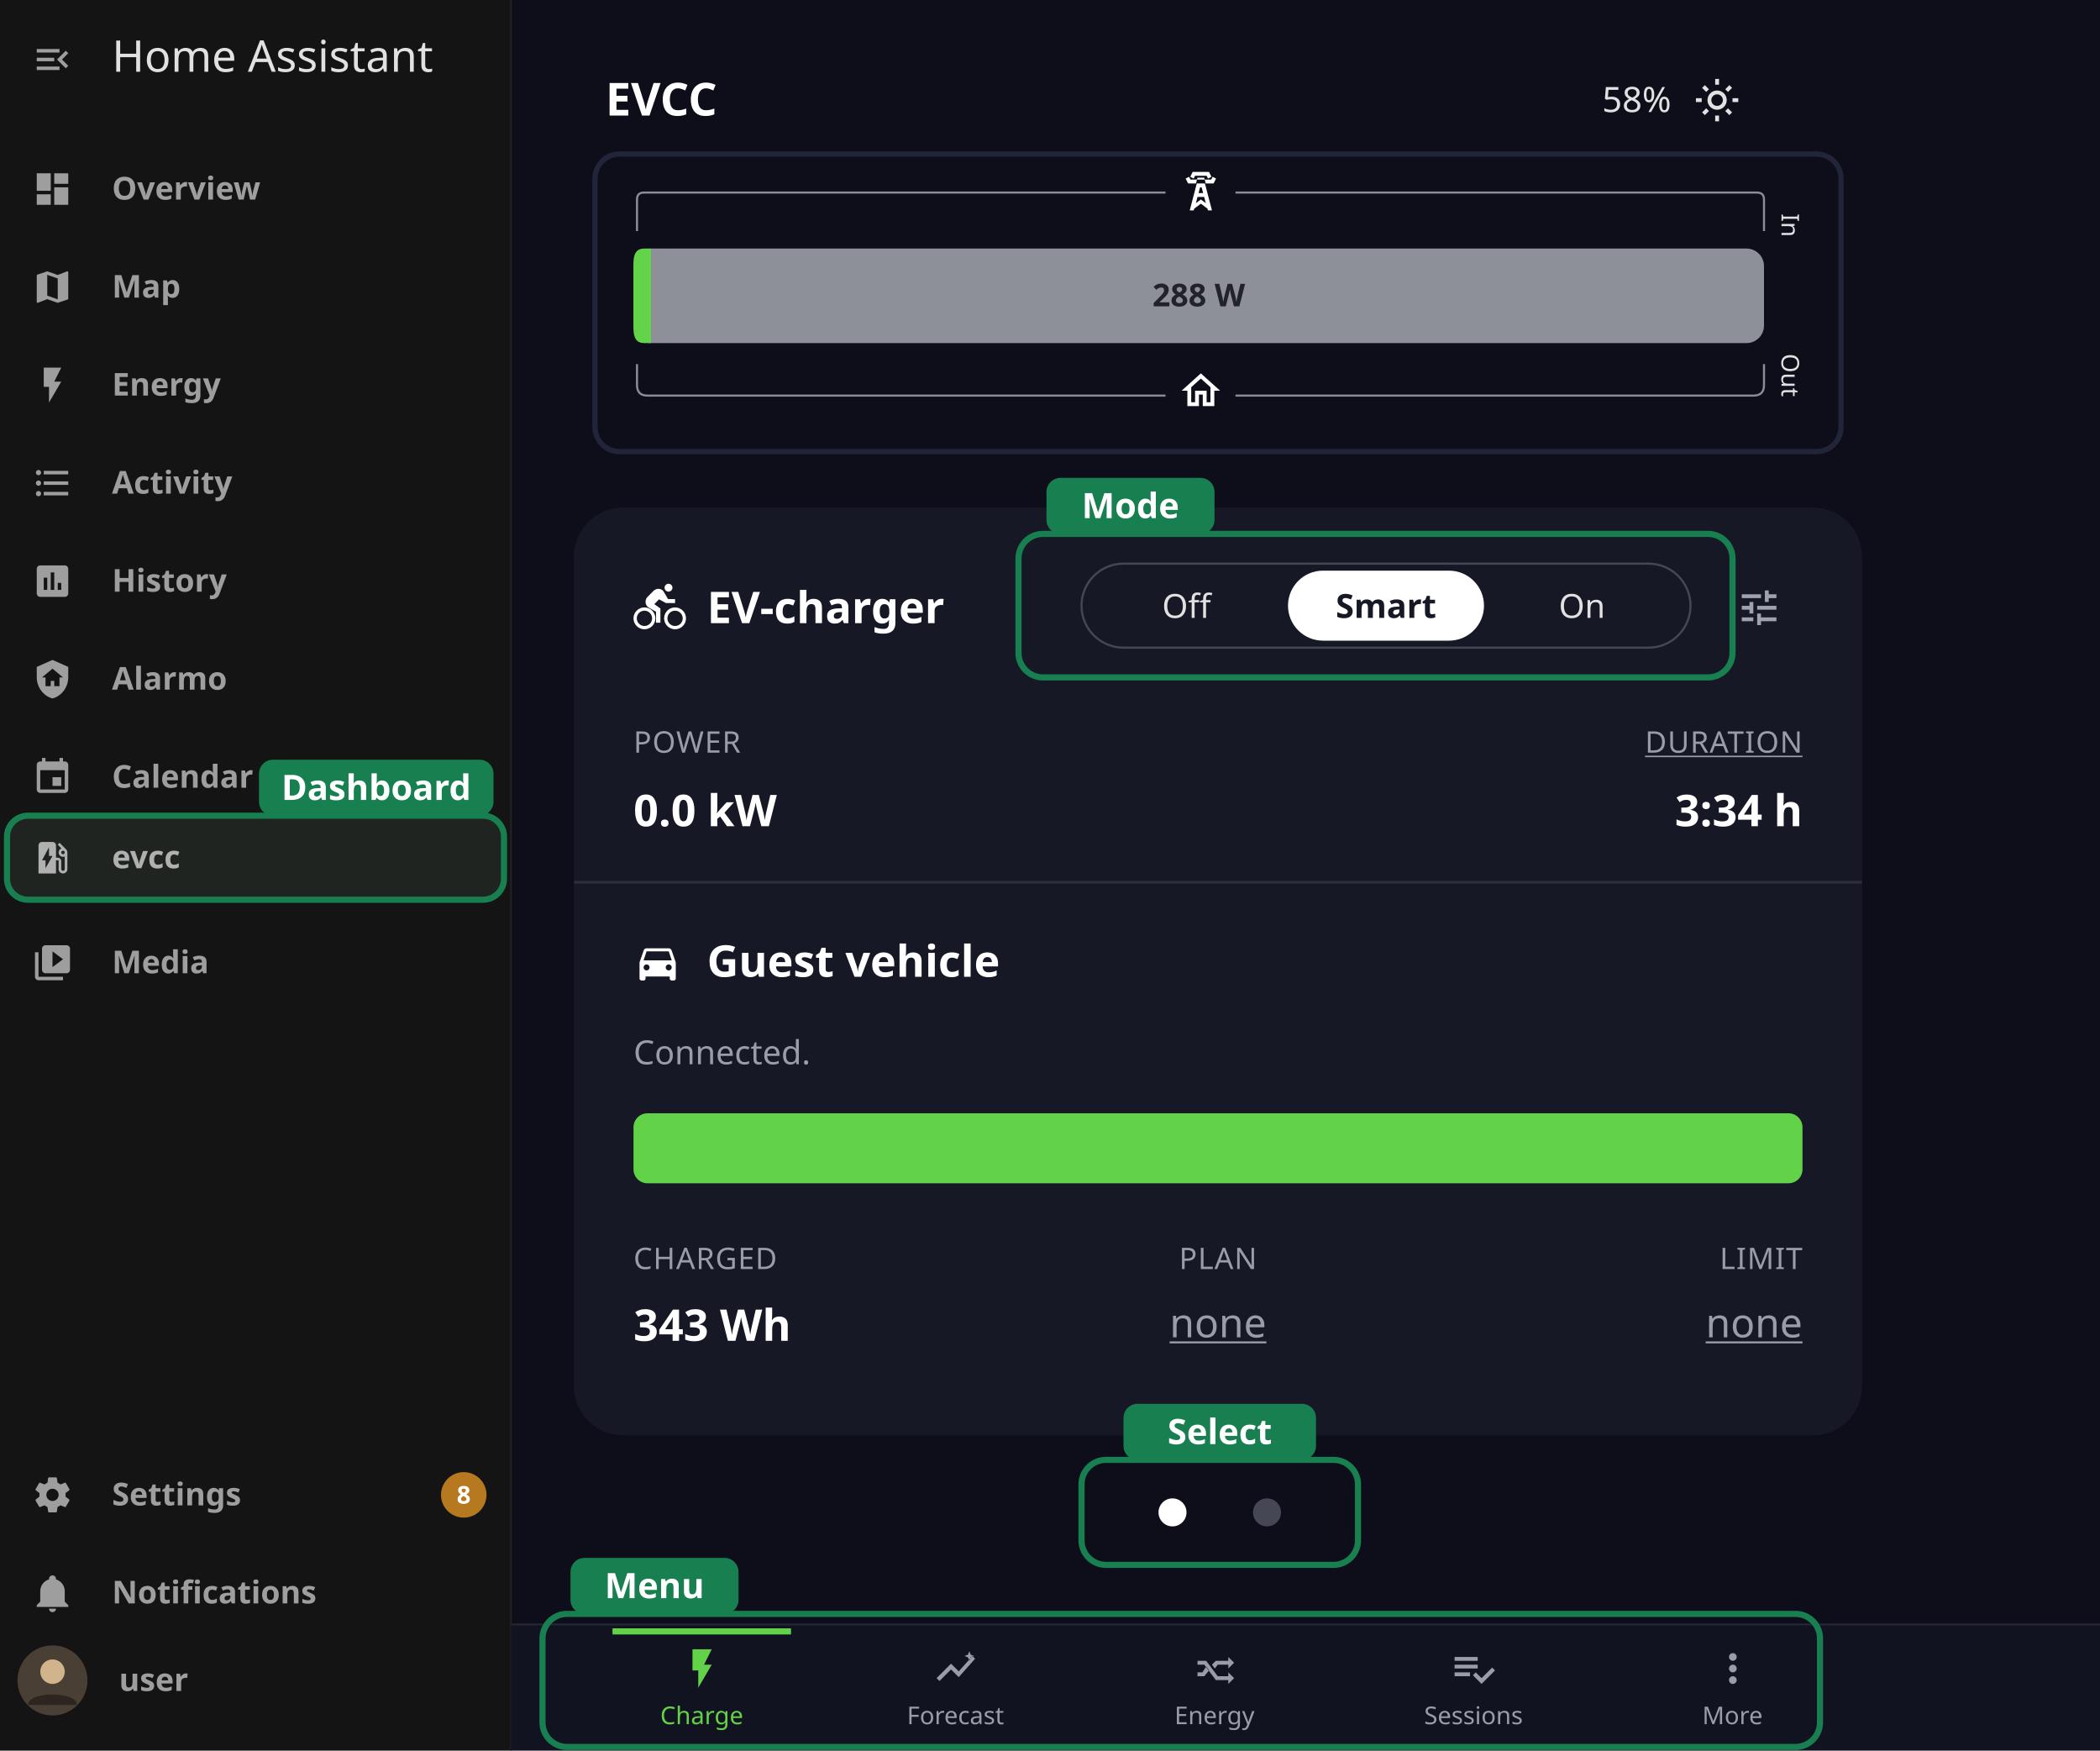
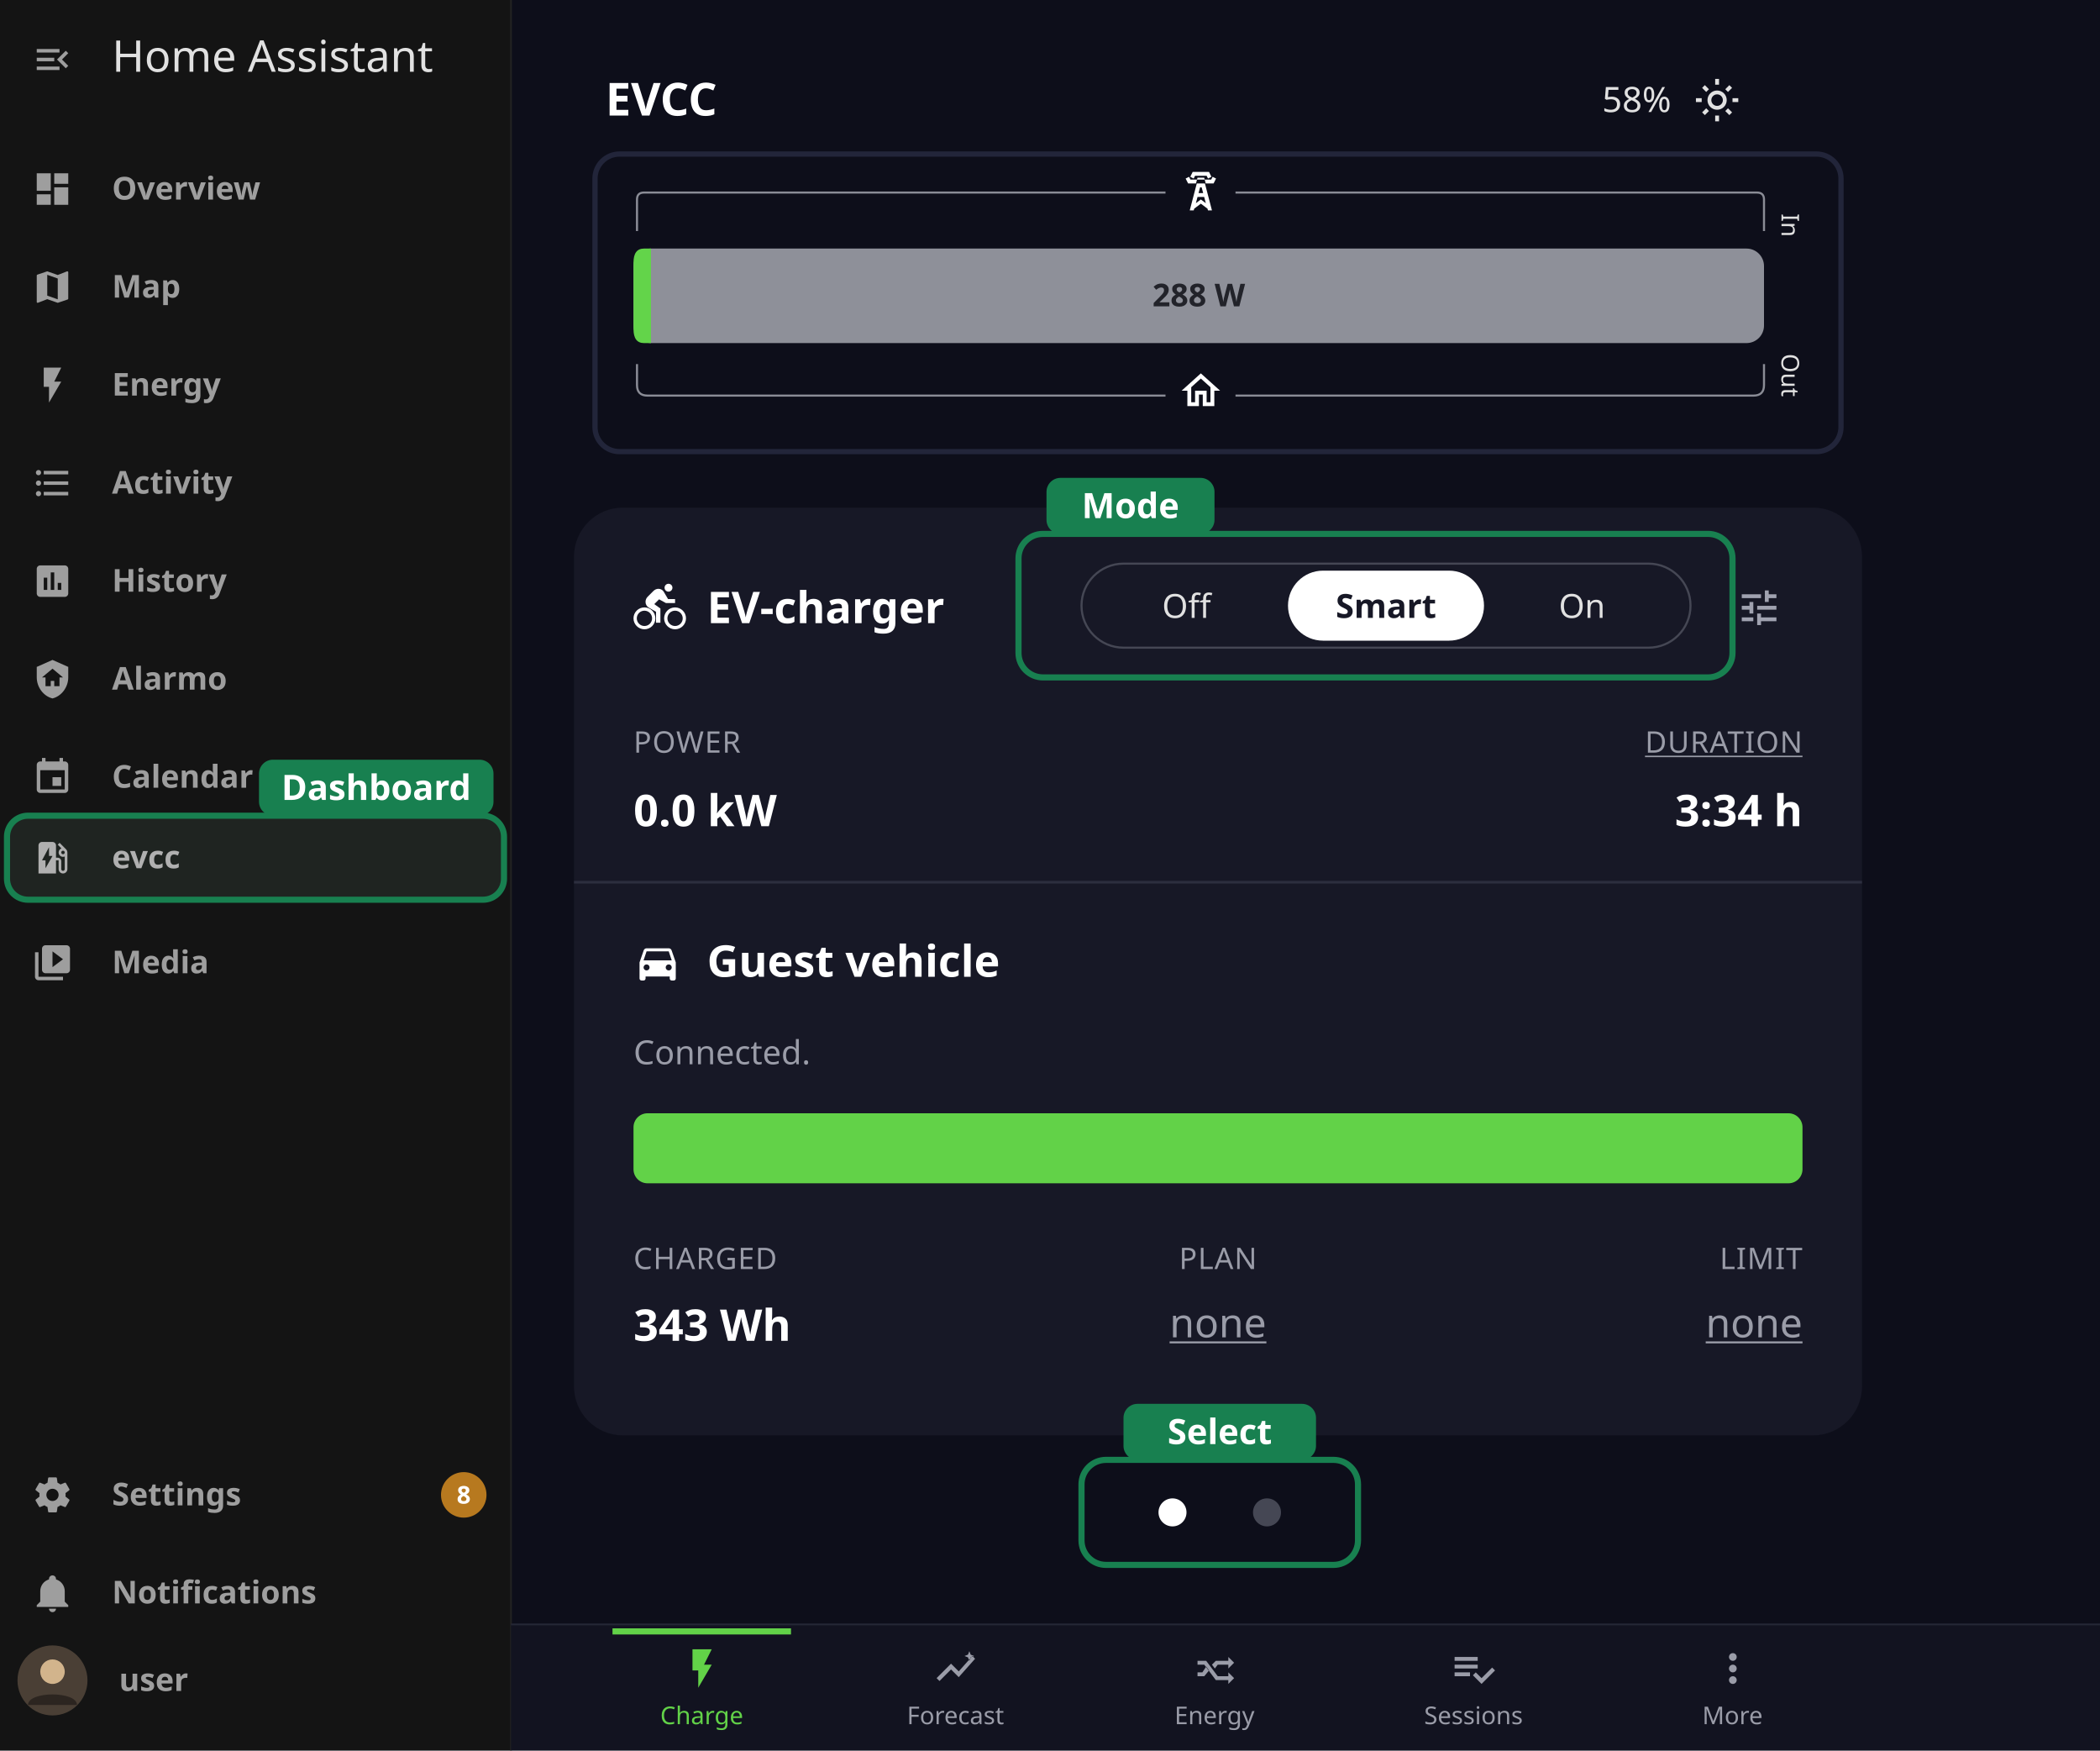
<svg xmlns="http://www.w3.org/2000/svg" viewBox="0 0 1200 1000" width="1200" height="1000">
  <defs>
    <g id="mdi-menu-open">
      <path d="M21,15.61L19.59,17L14.58,12L19.59,7L21,8.39L17.44,12L21,15.61M3,6H16V8H3V6M3,13V11H13V13H3M3,18V16H16V18H3Z" />
    </g>
    <g id="mdi-view-dashboard">
      <path d="M13,3V9H21V3M13,21H21V11H13M3,21H11V15H3M3,13H11V3H3V13Z" />
    </g>
    <g id="mdi-map">
      <path d="M15,19L9,16.89V5L15,7.11M20.5,3C20.44,3 20.39,3 20.34,3L15,5.1L9,3L3.36,4.9C3.15,4.97 3,5.15 3,5.38V20.5A0.5,0.5 0 0,0 3.5,21C3.55,21 3.61,21 3.66,20.97L9,18.9L15,21L20.64,19.1C20.85,19 21,18.85 21,18.62V3.5A0.5,0.5 0 0,0 20.5,3Z" />
    </g>
    <g id="mdi-flash">
      <path d="M7,2V13H10V22L17,10H13L17,2H7Z" />
    </g>
    <g id="mdi-format-list-bulleted">
      <path d="M7,5H21V7H7V5M7,13V11H21V13H7M4,4.5A1.5,1.5 0 0,1 5.5,6A1.5,1.5 0 0,1 4,7.5A1.5,1.5 0 0,1 2.5,6A1.5,1.5 0 0,1 4,4.5M4,10.5A1.5,1.5 0 0,1 5.5,12A1.5,1.5 0 0,1 4,13.5A1.5,1.5 0 0,1 2.5,12A1.5,1.5 0 0,1 4,10.5M7,19V17H21V19H7M4,16.5A1.5,1.5 0 0,1 5.5,18A1.5,1.5 0 0,1 4,19.5A1.5,1.5 0 0,1 2.5,18A1.5,1.5 0 0,1 4,16.5Z" />
    </g>
    <g id="mdi-poll-box">
      <path d="M19,3H5C3.89,3 3,3.89 3,5V19A2,2 0 0,0 5,21H19A2,2 0 0,0 21,19V5C21,3.89 20.1,3 19,3M9,17H7V10H9V17M13,17H11V7H13V17M17,17H15V13H17V17Z" />
    </g>
    <g id="mdi-shield-home">
      <path d="M11,13H13V16H16V11H18L12,6L6,11H8V16H11V13M12,1L21,5V11C21,16.55 17.16,21.74 12,23C6.84,21.74 3,16.55 3,11V5L12,1Z" />
    </g>
    <g id="mdi-calendar">
      <path d="M19,19H5V8H19M16,1V3H8V1H6V3H5C3.89,3 3,3.89 3,5V19A2,2 0 0,0 5,21H19A2,2 0 0,0 21,19V5C21,3.89 20.1,3 19,3H18V1M17,12H12V17H17V12Z" />
    </g>
    <g id="mdi-ev-station">
      <path d="M19.77,7.23L19.78,7.22L16.06,3.5L15,4.56L17.11,6.67C16.17,7.03 15.5,7.93 15.5,9A2.5,2.5 0 0,0 18,11.5C18.36,11.5 18.69,11.42 19,11.29V18.5A1,1 0 0,1 18,19.5A1,1 0 0,1 17,18.5V14A2,2 0 0,0 15,12H14V5A2,2 0 0,0 12,3H6A2,2 0 0,0 4,5V21H14V13.5H15.5V18.5A2.5,2.5 0 0,0 18,21A2.5,2.5 0 0,0 20.5,18.5V9C20.5,8.31 20.22,7.68 19.77,7.23M18,10A1,1 0 0,1 17,9A1,1 0 0,1 18,8A1,1 0 0,1 19,9A1,1 0 0,1 18,10M8,18V13.5H6L10,6V11H12L8,18Z" />
    </g>
    <g id="mdi-play-box-multiple">
      <path d="M4,6H2V20A2,2 0 0,0 4,22H18V20H4V6M20,2H8A2,2 0 0,0 6,4V16A2,2 0 0,0 8,18H20A2,2 0 0,0 22,16V4A2,2 0 0,0 20,2M12,14.5V5.5L18,10L12,14.5Z" />
    </g>
    <g id="mdi-vscode">
      <path d="M17.5,2L7.8,10.8L3.2,7.3L1.5,8.2V15.8L3.2,16.7L7.8,13.2L17.5,22L22.5,20V4L17.5,2M17.5,6.8V17.2L11.2,12L17.5,6.8M3.5,9.7L6.1,12L3.5,14.3V9.7Z" />
    </g>
    <g id="mdi-z2m">
      <path d="M12,2A10,10 0 0,0 2,12A10,10 0 0,0 12,22A10,10 0 0,0 22,12A10,10 0 0,0 12,2M8,7H16L10.5,15H16V17H8L13.5,9H8V7Z" />
    </g>
    <g id="mdi-cog">
      <path d="M12,15.5A3.5,3.5 0 0,1 8.5,12A3.5,3.5 0 0,1 12,8.5A3.5,3.5 0 0,1 15.5,12A3.5,3.5 0 0,1 12,15.5M19.43,12.97C19.47,12.65 19.5,12.33 19.5,12C19.5,11.67 19.47,11.34 19.43,11L21.54,9.37C21.73,9.22 21.78,8.95 21.66,8.73L19.66,5.27C19.54,5.05 19.27,4.96 19.05,5.05L16.56,6.05C16.04,5.66 15.5,5.32 14.87,5.07L14.5,2.42C14.46,2.18 14.25,2 14,2H10C9.75,2 9.54,2.18 9.5,2.42L9.13,5.07C8.5,5.32 7.96,5.66 7.44,6.05L4.95,5.05C4.73,4.96 4.46,5.05 4.34,5.27L2.34,8.73C2.21,8.95 2.27,9.22 2.46,9.37L4.57,11C4.53,11.34 4.5,11.67 4.5,12C4.5,12.33 4.53,12.65 4.57,12.97L2.46,14.63C2.27,14.78 2.21,15.05 2.34,15.27L4.34,18.73C4.46,18.95 4.73,19.03 4.95,18.95L7.44,17.94C7.96,18.34 8.5,18.68 9.13,18.93L9.5,21.58C9.54,21.82 9.75,22 10,22H14C14.25,22 14.46,21.82 14.5,21.58L14.87,18.93C15.5,18.67 16.04,18.34 16.56,17.94L19.05,18.95C19.27,19.03 19.54,18.95 19.66,18.73L21.66,15.27C21.78,15.05 21.73,14.78 21.54,14.63L19.43,12.97Z" />
    </g>
    <g id="mdi-bell">
      <path d="M21,19V20H3V19L5,17V11C5,7.9 7.03,5.17 10,4.29C10,4.19 10,4.1 10,4A2,2 0 0,1 12,2A2,2 0 0,1 14,4C14,4.1 14,4.19 14,4.29C16.97,5.17 19,7.9 19,11V17L21,19M14,21A2,2 0 0,1 12,23A2,2 0 0,1 10,21" />
    </g>
    <g id="mdi-transmission-tower">
      <path d="M8.28,5.45L6.5,4.55L7.76,2H16.23L17.5,4.55L15.72,5.45L15,4H9L8.28,5.45M18.62,8H14.53L13.74,5H10.26L9.47,8H5.38L4.1,5.45L5.89,4.55L6.62,6H17.38L18.11,4.55L19.9,5.45L18.62,8M17.77,22H15.7L15.46,21.1L12,18.5L8.54,21.1L8.3,22H6.23L9.89,8H14.11L17.77,22M11.6,10L10.8,13H13.2L12.4,10H11.6M9.42,18.25L12,16.32L14.58,18.25L13.72,15H10.28L9.42,18.25Z" />
    </g>
    <g id="mdi-home-outline">
      <path d="M12,5.69L17,10.19V18H15V12H9V18H7V10.19L12,5.69M12,3L2,12H5V20H11V14H13V20H19V12H22L12,3Z" />
    </g>
    <g id="mdi-sun-wireless">
      <path d="M12,7A5,5 0 0,1 17,12A5,5 0 0,1 12,17A5,5 0 0,1 7,12A5,5 0 0,1 12,7M12,9A3,3 0 0,0 9,12A3,3 0 0,0 12,15A3,3 0 0,0 15,12A3,3 0 0,0 12,9M11,1H13V4H11V1M11,20H13V23H11V20M23,11V13H20V11H23M4,11V13H1V11H4M18.36,4.22L19.78,5.64L17.66,7.76L16.24,6.34L18.36,4.22M6.34,16.24L7.76,17.66L5.64,19.78L4.22,18.36L6.34,16.24M19.78,18.36L18.36,19.78L16.24,17.66L17.66,16.24L19.78,18.36M5.64,4.22L7.76,6.34L6.34,7.76L4.22,5.64L5.64,4.22Z" />
    </g>
    <g id="mdi-bicycle">
      <path d="M5,20.5A3.5,3.5 0 0,1 1.5,17A3.5,3.5 0 0,1 5,13.5A3.5,3.5 0 0,1 8.5,17A3.5,3.5 0 0,1 5,20.5M5,12A5,5 0 0,0 0,17A5,5 0 0,0 5,22A5,5 0 0,0 10,17A5,5 0 0,0 5,12M14.8,10H19V8.2H15.8L13.8,4.8C13.3,4 12.4,3.5 11.4,3.5C10.5,3.5 9.7,3.9 9.1,4.5L6.5,7.1C5.9,7.7 5.5,8.5 5.5,9.5C5.5,10.6 6.1,11.6 7,12.1L10.3,14V19H12.3V12.5L9.5,10.5L11.7,8.3L14.8,10M19,20.5A3.5,3.5 0 0,1 15.5,17A3.5,3.5 0 0,1 19,13.5A3.5,3.5 0 0,1 22.5,17A3.5,3.5 0 0,1 19,20.5M19,12A5,5 0 0,0 14,17A5,5 0 0,0 19,22A5,5 0 0,0 24,17A5,5 0 0,0 19,12M16,4.8C17,4.8 17.8,4 17.8,3C17.8,2 17,1.2 16,1.2C15,1.2 14.2,2 14.2,3C14.2,4 15,4.8 16,4.8Z" />
    </g>
    <g id="mdi-tune">
      <path d="M3,17V19H9V17H3M3,5V7H13V5H3M13,21V19H21V17H13V15H11V21H13M7,9V11H3V13H7V15H9V9H7M21,13V11H11V13H21M15,9H17V7H21V5H17V3H15V9Z" />
    </g>
    <g id="mdi-car">
      <path d="M5,11L6.5,6.5H17.5L19,11M17.5,16A1.5,1.5 0 0,1 16,14.5A1.5,1.5 0 0,1 17.5,13A1.5,1.5 0 0,1 19,14.5A1.5,1.5 0 0,1 17.5,16M6.5,16A1.5,1.5 0 0,1 5,14.5A1.5,1.5 0 0,1 6.5,13A1.5,1.5 0 0,1 8,14.5A1.5,1.5 0 0,1 6.5,16M18.92,6C18.72,5.42 18.16,5 17.5,5H6.5C5.84,5 5.28,5.42 5.08,6L3,12V20A1,1 0 0,0 4,21H5A1,1 0 0,0 6,20V19H18V20A1,1 0 0,0 19,21H20A1,1 0 0,0 21,20V12L18.92,6Z" />
    </g>
    <g id="mdi-chart-line">
      <path d="M3.5,18.49L9.5,12.48L13.5,16.48L22,6.92L20.59,5.51L13.5,13.48L9.5,9.48L2,16.99L3.5,18.49M19,3L19.7,4.8L21.5,5.5L19.7,6.2L19,8L18.3,6.2L16.5,5.5L18.3,4.8L19,3Z" />
    </g>
    <g id="mdi-swap-horizontal">
      <path d="M3,8L7.5,8L13.5,16L19,16L19,14L22,17L19,20L19,18L12.5,18L6.5,10L3,10L3,8M3,16L6.5,16L9,13L7.5,11L5.5,14L3,14L3,16M19,8L19,10L13.5,10L12,12L10.5,10L12.5,8L19,8L19,6L22,9L19,12L19,8Z" />
    </g>
    <g id="mdi-playlist-check">
      <path d="M14,10H2V12H14V10M14,6H2V8H14V6M2,16H10V14H2V16M21.5,11.5L23,13L16,20L11.5,15.5L13,14L16,17L21.5,11.5Z" />
    </g>
    <g id="mdi-dots-vertical">
      <path d="M12,16A2,2 0 0,1 14,18A2,2 0 0,1 12,20A2,2 0 0,1 10,18A2,2 0 0,1 12,16M12,10A2,2 0 0,1 14,12A2,2 0 0,1 12,14A2,2 0 0,1 10,12A2,2 0 0,1 12,10M12,4A2,2 0 0,1 14,6A2,2 0 0,1 12,8A2,2 0 0,1 10,6A2,2 0 0,1 12,4Z" />
    </g>
  </defs>
  <rect x="0" y="0" width="1200" height="1000" fill="#0d0e1a" />
  <rect x="0" y="0" width="292" height="1000" fill="#141414" />
  <line x1="292" y1="0" x2="292" y2="1000" stroke="#222222" stroke-width="1" />
  <g id="sidebar">
    <use href="#mdi-menu-open" transform="translate(18, 22)" fill="#9e9e9e" />
    <text x="64" y="41" font-family="sans-serif" font-size="25" font-weight="normal" fill="#e1e1e1">Home Assistant</text>
    <g transform="translate(0, 88)">
      <use href="#mdi-view-dashboard" transform="translate(18, 8)" fill="#9e9e9e" />
      <text x="64" y="26" font-family="sans-serif" font-size="18" font-weight="bold" fill="#9e9e9e">Overview</text>
    </g>
    <g transform="translate(0, 144)">
      <use href="#mdi-map" transform="translate(18, 8)" fill="#9e9e9e" />
      <text x="64" y="26" font-family="sans-serif" font-size="18" font-weight="bold" fill="#9e9e9e">Map</text>
    </g>
    <g transform="translate(0, 200)">
      <use href="#mdi-flash" transform="translate(18, 8)" fill="#9e9e9e" />
      <text x="64" y="26" font-family="sans-serif" font-size="18" font-weight="bold" fill="#9e9e9e">Energy</text>
    </g>
    <g transform="translate(0, 256)">
      <use href="#mdi-format-list-bulleted" transform="translate(18, 8)" fill="#9e9e9e" />
      <text x="64" y="26" font-family="sans-serif" font-size="18" font-weight="bold" fill="#9e9e9e">Activity</text>
    </g>
    <g transform="translate(0, 312)">
      <use href="#mdi-poll-box" transform="translate(18, 8)" fill="#9e9e9e" />
      <text x="64" y="26" font-family="sans-serif" font-size="18" font-weight="bold" fill="#9e9e9e">History</text>
    </g>
    <g transform="translate(0, 368)">
      <use href="#mdi-shield-home" transform="translate(18, 8)" fill="#9e9e9e" />
      <text x="64" y="26" font-family="sans-serif" font-size="18" font-weight="bold" fill="#9e9e9e">Alarmo</text>
    </g>
    <g transform="translate(0, 424)">
      <use href="#mdi-calendar" transform="translate(18, 8)" fill="#9e9e9e" />
      <text x="64" y="26" font-family="sans-serif" font-size="18" font-weight="bold" fill="#9e9e9e">Calendar</text>
    </g>
    <g id="dashboard-callout" transform="translate(0, 466)">
      <rect x="148" y="-32" width="134" height="32" rx="8" fill="#188050" />
      <text x="215" y="-9" text-anchor="middle" font-family="sans-serif" font-size="20" font-weight="bold" fill="#ffffff">Dashboard</text>
      <rect x="4" y="0" width="284" height="48" rx="12" ry="12" fill="#1f2421" stroke="#188050" stroke-width="3.5" />
      <use href="#mdi-ev-station" transform="translate(18, 12)" fill="#b0b0b0" />
      <text x="64" y="30" font-family="sans-serif" font-size="18" font-weight="bold" fill="#b0b0b0">evcc</text>
    </g>
    <g transform="translate(0, 530)">
      <use href="#mdi-play-box-multiple" transform="translate(18, 8)" fill="#9e9e9e" />
      <text x="64" y="26" font-family="sans-serif" font-size="18" font-weight="bold" fill="#9e9e9e">Media</text>
    </g>
    <g transform="translate(0, 834)">
      <use href="#mdi-cog" transform="translate(18, 8)" fill="#9e9e9e" />
      <text x="64" y="26" font-family="sans-serif" font-size="18" font-weight="bold" fill="#9e9e9e">Settings</text>
      <circle cx="265" cy="20" r="13" fill="#b7791f" />
      <text x="265" y="25" text-anchor="middle" font-family="sans-serif" font-size="14" font-weight="bold" fill="#ffffff">8</text>
    </g>
    <g transform="translate(0, 890)">
      <use href="#mdi-bell" transform="translate(18, 8)" fill="#9e9e9e" />
      <text x="64" y="26" font-family="sans-serif" font-size="18" font-weight="bold" fill="#9e9e9e">Notifications</text>
    </g>
    <g transform="translate(0, 940)">
      <circle cx="30" cy="20" r="20" fill="#4a3f35" />
      <circle cx="30" cy="15" r="7" fill="#d2b48c" />
      <path d="M16,34 C16,26 44,26 44,34" fill="#2c2520" />
      <text x="68" y="26" font-family="sans-serif" font-size="18" font-weight="bold" fill="#9e9e9e">user</text>
    </g>
  </g>
  <g id="evcc-header-section" transform="translate(340, 32)">
    <text x="6" y="34" font-family="sans-serif" font-size="26" font-weight="bold" fill="#ffffff">EVCC</text>
    <text x="615" y="32" text-anchor="end" font-family="sans-serif" font-size="20" fill="#e1e1e1">58%</text>
    <use href="#mdi-sun-wireless" transform="translate(628, 12) scale(1.1)" fill="#e1e1e1" />
    <g transform="translate(0, 56)">
      <rect x="0" y="0" width="712" height="170" rx="14" fill="#0d0e1a" stroke="#22253a" stroke-width="3" />
      <path d="M 24 44 L 24 26 Q 24 22 28 22 L 326 22" fill="none" stroke="#8a8c96" stroke-width="1.2" />
      <path d="M 366 22 L 664 22 Q 668 22 668 26 L 668 44" fill="none" stroke="#8a8c96" stroke-width="1.2" />
      <use href="#mdi-transmission-tower" transform="translate(333, 8) scale(1.1)" fill="#ffffff" />
      <text x="678" y="34" font-family="sans-serif" font-size="14" fill="#e1e1e1" transform="rotate(90, 678, 34)">In</text>
      <rect x="22" y="54" width="646" height="54" rx="10" fill="#8e9099" />
      <path d="M 32 54 L 32 108 L 28 108 Q 22 108 22 100 L 22 62 Q 22 54 28 54 Z" fill="#63d44a" />
      <text x="345" y="87" text-anchor="middle" font-family="sans-serif" font-size="18" font-weight="bold" fill="#22232a">288 W</text>
      <path d="M 24 120 L 24 132 Q 24 138 30 138 L 326 138" fill="none" stroke="#8a8c96" stroke-width="1.2" />
      <path d="M 366 138 L 662 138 Q 668 138 668 132 L 668 120" fill="none" stroke="#8a8c96" stroke-width="1.2" />
      <use href="#mdi-home-outline" transform="translate(333, 122) scale(1.1)" fill="#ffffff" />
      <text x="678" y="114" font-family="sans-serif" font-size="14" fill="#e1e1e1" transform="rotate(90, 678, 114)">Out</text>
    </g>
  </g>
  <g id="evcc-main-card" transform="translate(328, 290)">
    <rect x="0" y="0" width="736" height="530" rx="28" fill="#171826" />
    <use href="#mdi-bicycle" transform="translate(34, 42) scale(1.25)" fill="#ffffff" />
    <text x="76" y="66" font-family="sans-serif" font-size="25" font-weight="bold" fill="#ffffff">EV-charger</text>
    <g transform="translate(290, 32)">
      <rect x="0" y="0" width="348" height="48" rx="24" fill="#171826" stroke="#454754" stroke-width="1.2" />
      <text x="60" y="31" text-anchor="middle" font-family="sans-serif" font-size="19" fill="#e1e1e1">Off</text>
      <rect x="118" y="4" width="112" height="40" rx="20" fill="#ffffff" />
      <text x="174" y="31" text-anchor="middle" font-family="sans-serif" font-size="19" font-weight="bold" fill="#171826">Smart</text>
      <text x="286" y="31" text-anchor="middle" font-family="sans-serif" font-size="19" fill="#e1e1e1">On</text>
    </g>
    <use href="#mdi-tune" transform="translate(664, 44) scale(1.1)" fill="#a0a2b0" />
    <g id="mode-callout" transform="translate(254, 15)">
      <rect x="16" y="-32" width="96" height="32" rx="8" fill="#188050" />
      <text x="64" y="-9" text-anchor="middle" font-family="sans-serif" font-size="20" font-weight="bold" fill="#ffffff">Mode</text>
      <rect x="0" y="0" width="408" height="82" rx="14" ry="14" fill="none" stroke="#188050" stroke-width="3.5" />
    </g>
    <text x="34" y="140" font-family="sans-serif" font-size="17" fill="#9a9ca8" letter-spacing="0.5">POWER</text>
    <text x="34" y="182" font-family="sans-serif" font-size="25" font-weight="bold" fill="#ffffff">0.0 kW</text>
    <text x="702" y="140" text-anchor="end" font-family="sans-serif" font-size="17" fill="#9a9ca8" text-decoration="underline" letter-spacing="0.5">DURATION</text>
    <text x="702" y="182" text-anchor="end" font-family="sans-serif" font-size="25" font-weight="bold" fill="#ffffff">3:34 h</text>
    <line x1="0" y1="214" x2="736" y2="214" stroke="#2c2e3e" stroke-width="1.5" />
    <use href="#mdi-car" transform="translate(34, 246) scale(1.15)" fill="#ffffff" />
    <text x="76" y="268" font-family="sans-serif" font-size="25" font-weight="bold" fill="#ffffff">Guest vehicle</text>
    <text x="34" y="318" font-family="sans-serif" font-size="19" fill="#9a9ca8">Connected.</text>
    <rect x="34" y="346" width="668" height="40" rx="8" fill="#62d248" />
    <text x="34" y="435" font-family="sans-serif" font-size="17" fill="#9a9ca8" letter-spacing="0.5">CHARGED</text>
    <text x="34" y="476" font-family="sans-serif" font-size="25" font-weight="bold" fill="#ffffff">343 Wh</text>
    <text x="368" y="435" text-anchor="middle" font-family="sans-serif" font-size="17" fill="#9a9ca8" letter-spacing="0.5">PLAN</text>
    <text x="368" y="474" text-anchor="middle" font-family="sans-serif" font-size="23" fill="#9a9ca8" text-decoration="underline">none</text>
    <text x="702" y="435" text-anchor="end" font-family="sans-serif" font-size="17" fill="#9a9ca8" letter-spacing="0.5">LIMIT</text>
    <text x="702" y="474" text-anchor="end" font-family="sans-serif" font-size="23" fill="#9a9ca8" text-decoration="underline">none</text>
  </g>
  <g id="select-callout" transform="translate(618, 834)">
    <rect x="24" y="-32" width="110" height="32" rx="8" fill="#188050" />
    <text x="79" y="-9" text-anchor="middle" font-family="sans-serif" font-size="20" font-weight="bold" fill="#ffffff">Select</text>
    <rect x="0" y="0" width="158" height="60" rx="14" ry="14" fill="none" stroke="#188050" stroke-width="3.5" />
    <circle cx="52" cy="30" r="8" fill="#ffffff" />
    <circle cx="106" cy="30" r="8" fill="#454754" />
  </g>
  <g id="menu-callout" transform="translate(310, 922)">
    <rect x="-18" y="6" width="908" height="72" fill="#121320" />
    <line x1="-18" y1="6" x2="890" y2="6" stroke="#252736" stroke-width="1" />
-     <rect x="16" y="-32" width="96" height="32" rx="8" fill="#188050" />
-     <text x="64" y="-9" text-anchor="middle" font-family="sans-serif" font-size="20" font-weight="bold" fill="#ffffff">Menu</text>
-     <rect x="0" y="0" width="730" height="76" rx="14" ry="14" fill="none" stroke="#188050" stroke-width="3.5" />
    <line x1="40" y1="10" x2="142" y2="10" stroke="#62d248" stroke-width="3.5" />
    <g transform="translate(91, 18)">
      <use href="#mdi-flash" transform="translate(-13, 0) scale(1.1)" fill="#62d248" />
      <text x="0" y="45" text-anchor="middle" font-family="sans-serif" font-size="14" fill="#62d248">Charge</text>
    </g>
    <g transform="translate(236, 18)">
      <use href="#mdi-chart-line" transform="translate(-13, 0) scale(1.1)" fill="#9a9ca8" />
      <text x="0" y="45" text-anchor="middle" font-family="sans-serif" font-size="14" fill="#9a9ca8">Forecast</text>
    </g>
    <g transform="translate(384, 18)">
      <use href="#mdi-swap-horizontal" transform="translate(-13, 0) scale(1.1)" fill="#9a9ca8" />
      <text x="0" y="45" text-anchor="middle" font-family="sans-serif" font-size="14" fill="#9a9ca8">Energy</text>
    </g>
    <g transform="translate(532, 18)">
      <use href="#mdi-playlist-check" transform="translate(-13, 0) scale(1.1)" fill="#9a9ca8" />
      <text x="0" y="45" text-anchor="middle" font-family="sans-serif" font-size="14" fill="#9a9ca8">Sessions</text>
    </g>
    <g transform="translate(680, 18)">
      <use href="#mdi-dots-vertical" transform="translate(-13, 0) scale(1.1)" fill="#9a9ca8" />
      <text x="0" y="45" text-anchor="middle" font-family="sans-serif" font-size="14" fill="#9a9ca8">More</text>
    </g>
  </g>
</svg>
